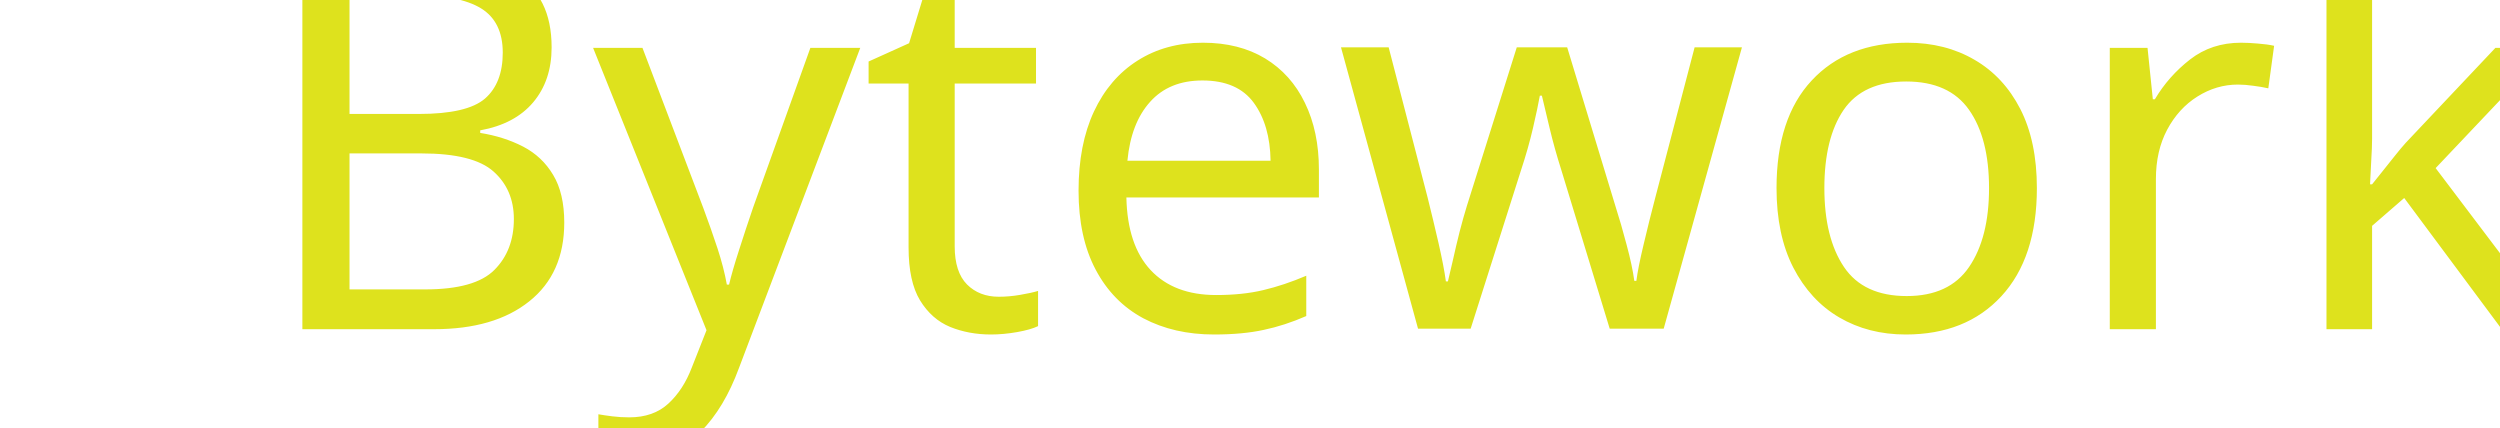
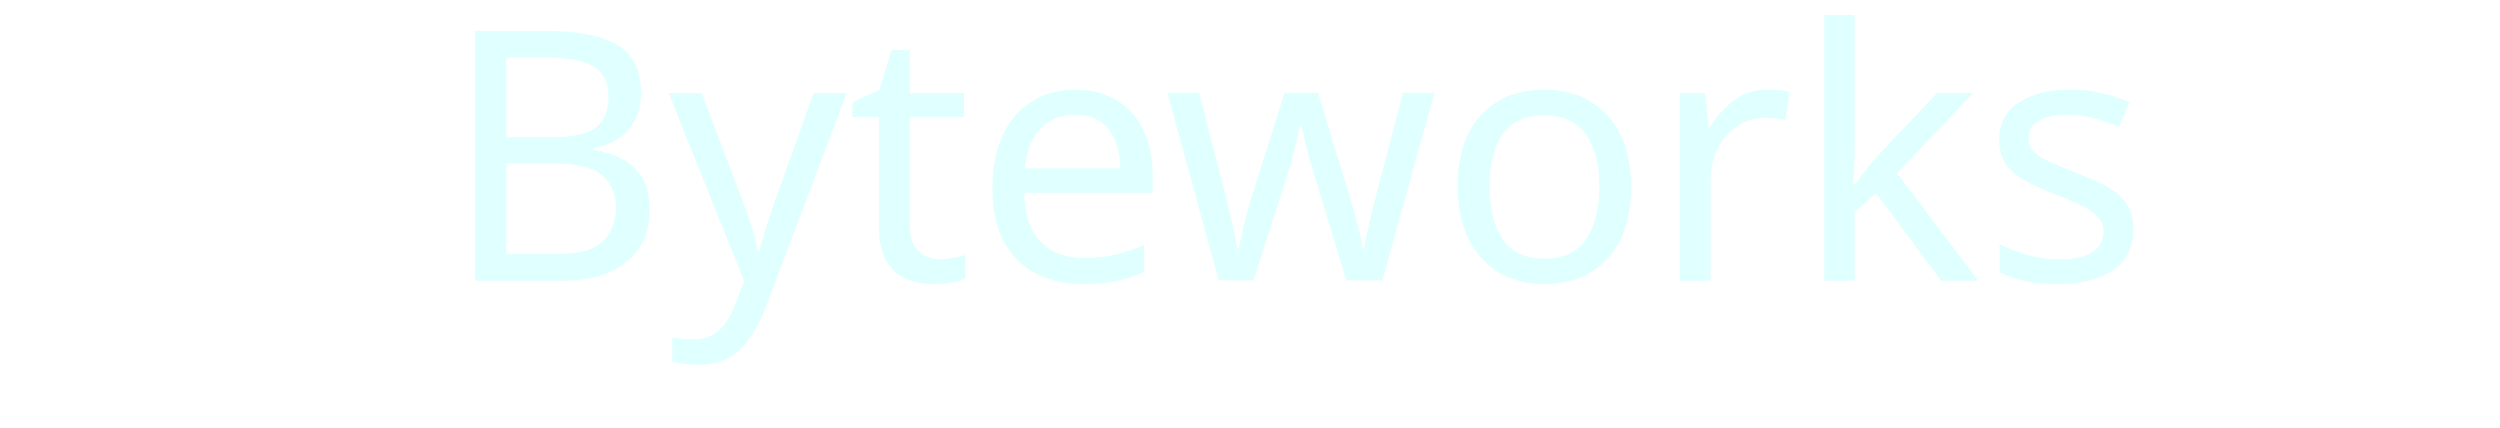
<svg xmlns="http://www.w3.org/2000/svg" id="Layer_1" version="1.1" viewBox="0 0 228.66 39.08">
  <defs>
    <style>
      .st0, .st1 {
        isolation: isolate;
      }

      .st1 {
-         fill: #dee21d;
-         font-family: InformalRoman-Regular, 'Informal Roman';
-         font-size: 48px;
+         fill: #e0ffff;
+         font-family: HarlowSolid, 'Harlow Solid Italic';
+         font-size: 32px;
      }
    </style>
  </defs>
  <g class="st0">
-     <text class="st1" transform="translate(23 30.11)">
-       <tspan x="0" y="0">Byteworks</tspan>
-     </text>
+     <g class="st0">
+       <text class="st1" transform="translate(40.33 25.67)">
+         <tspan x="0" y="0">Byteworks</tspan>
+       </text>
+     </g>
  </g>
</svg>
